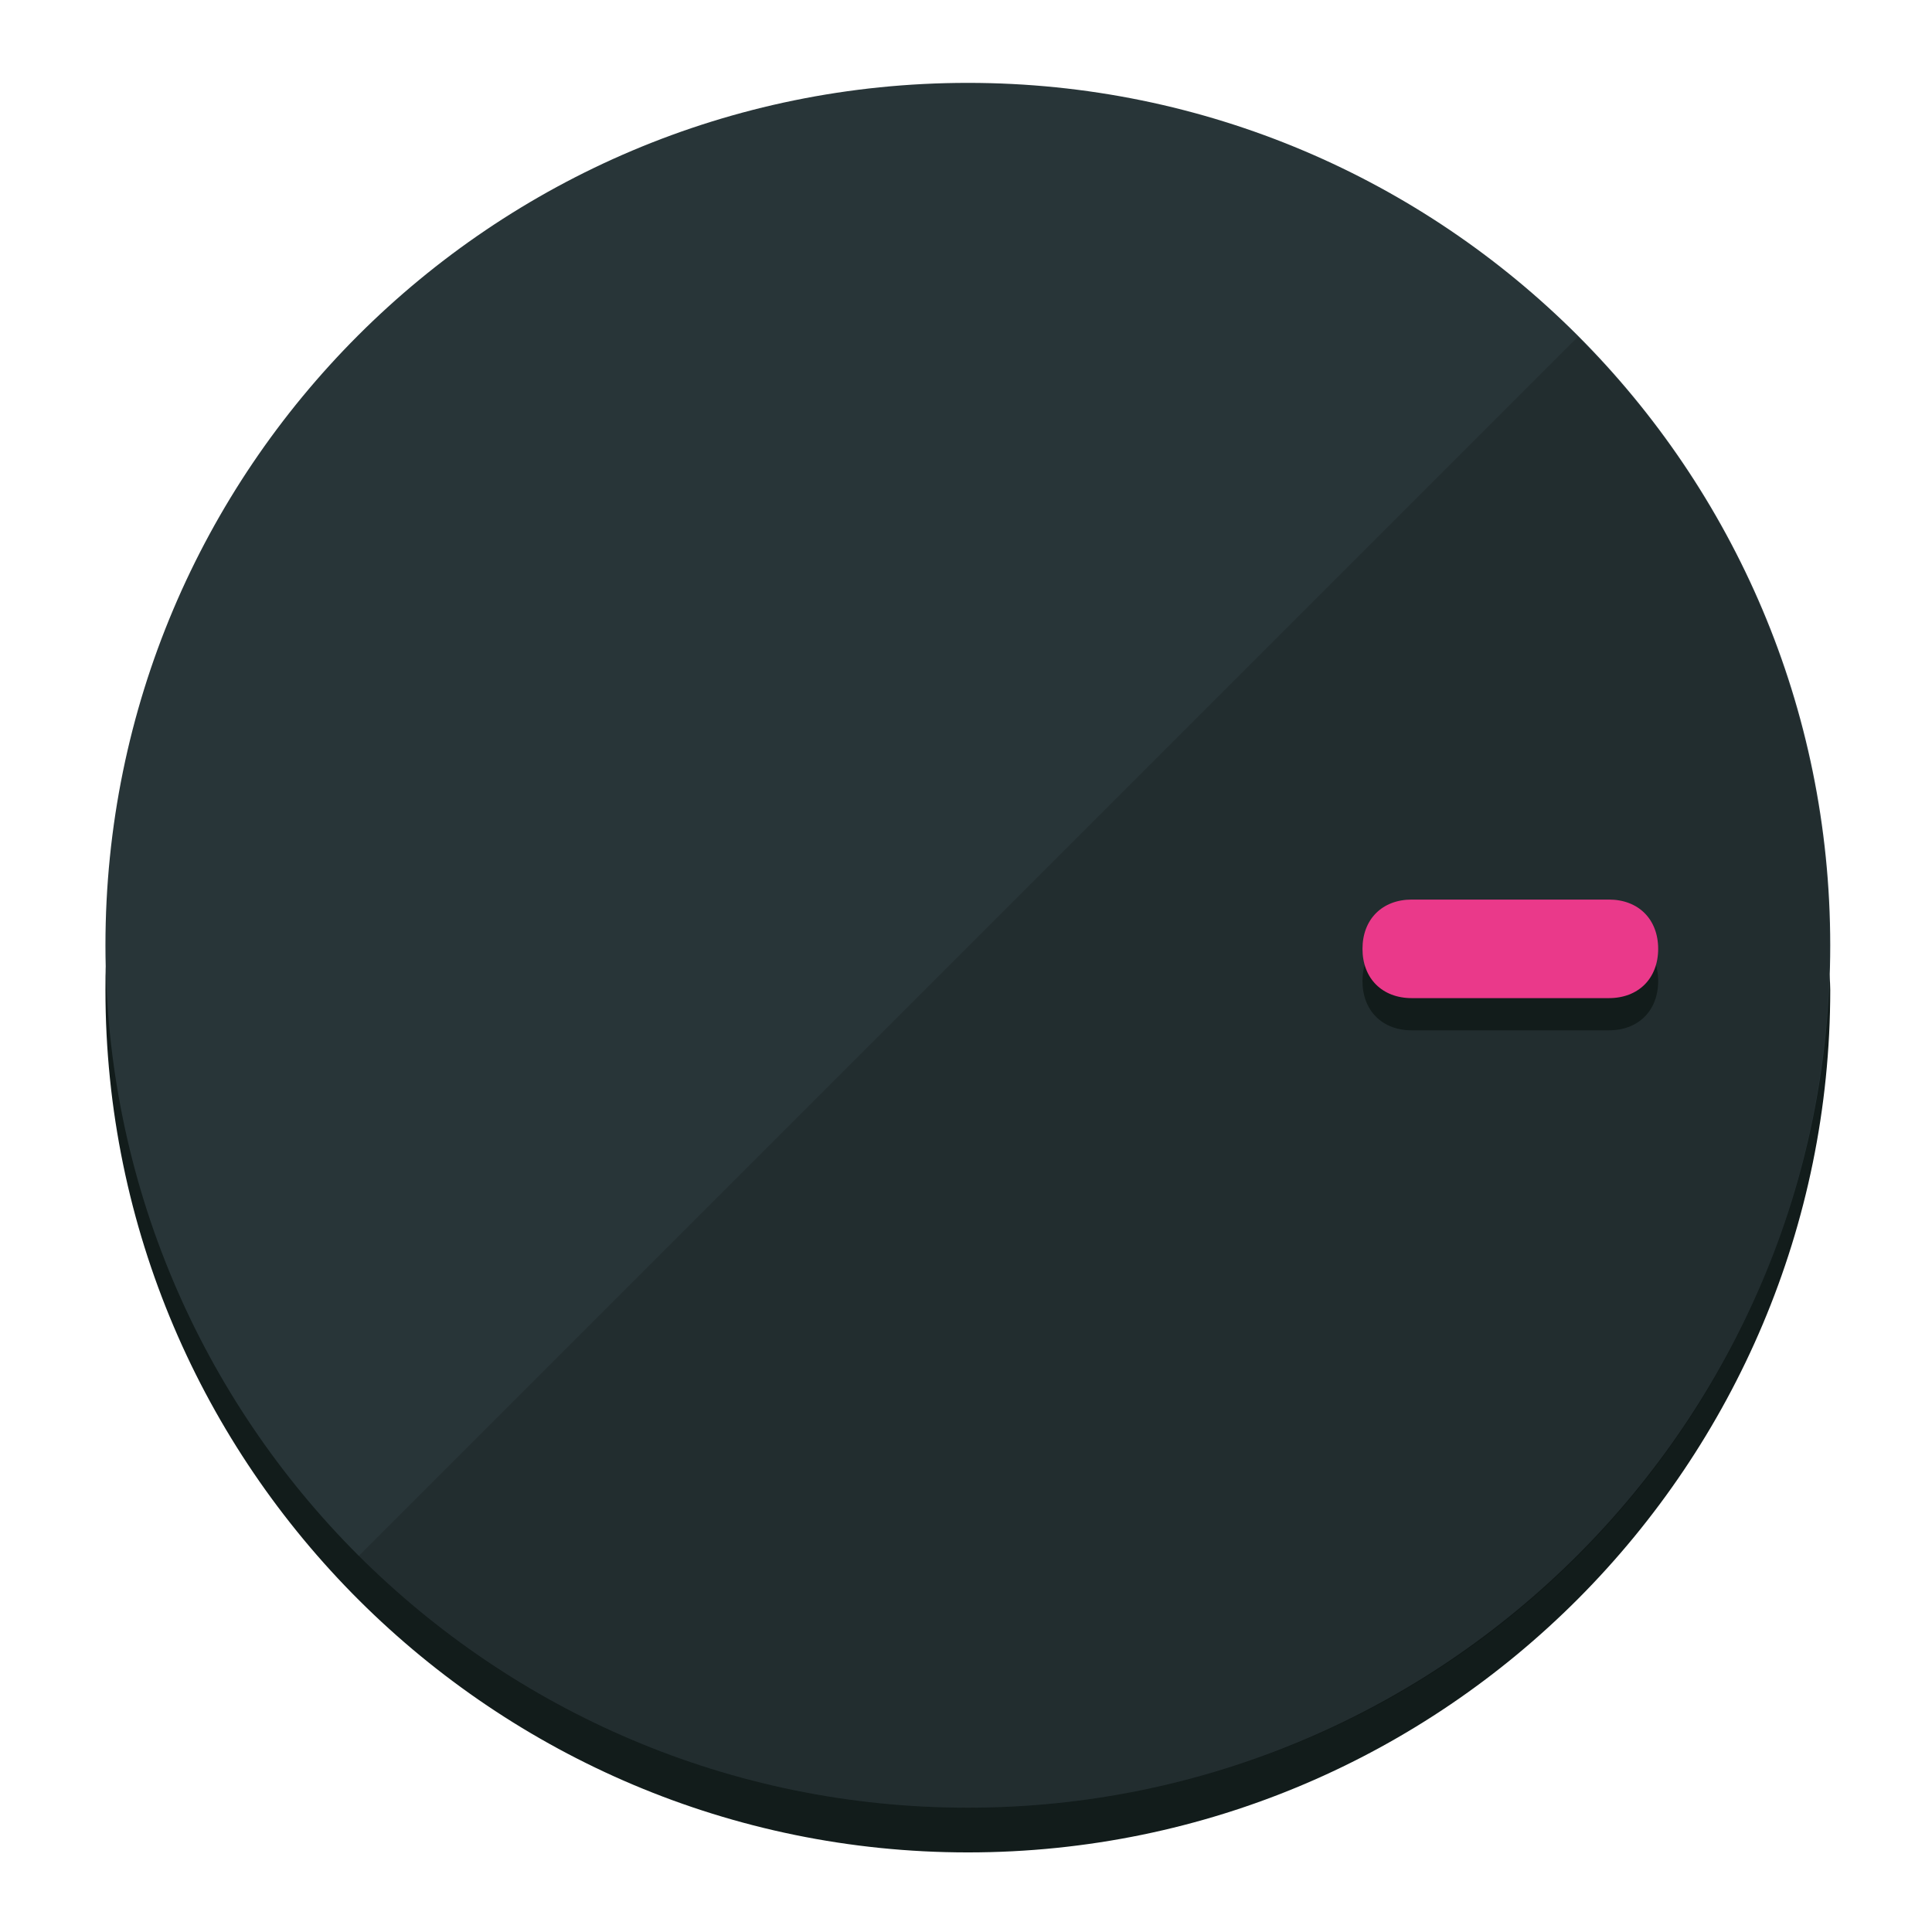
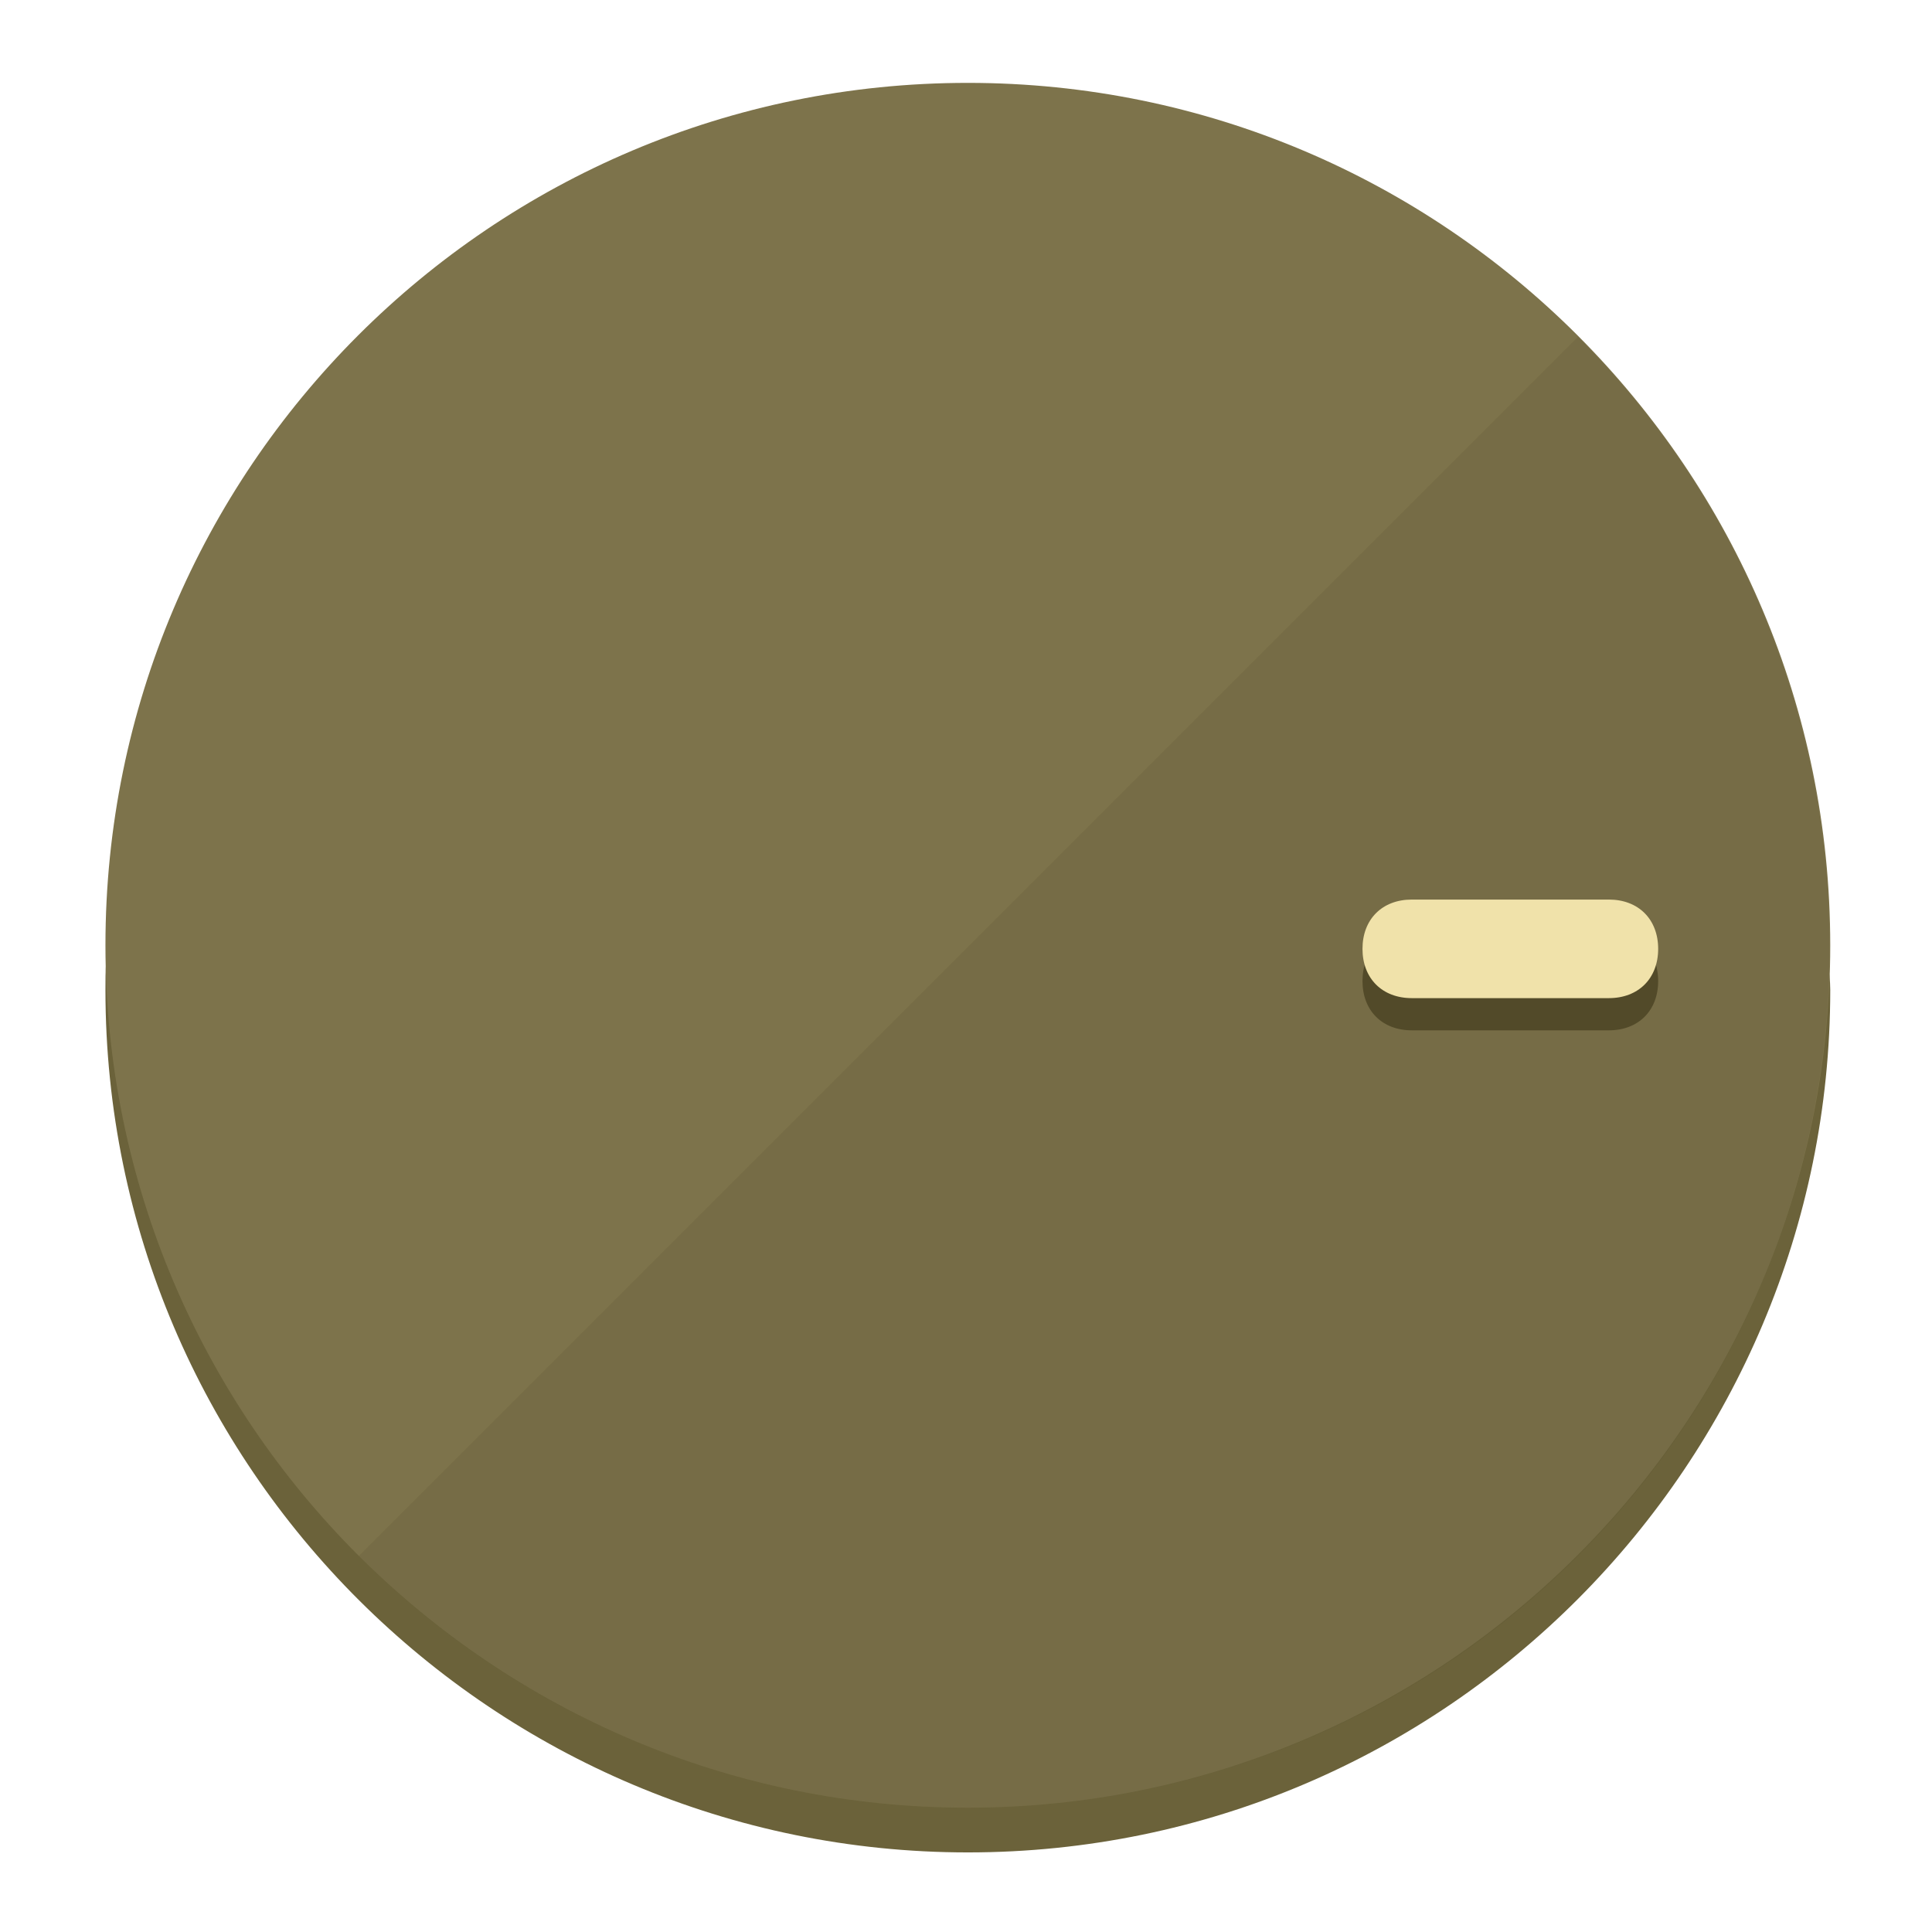
<svg xmlns="http://www.w3.org/2000/svg" height="120px" width="120px" version="1.1" id="Layer_1" viewBox="0 0 496.8 496.8" xml:space="preserve">
  <defs id="defs23" />
  <g id="g3158">
-     <path style="display:inline;fill:#121c1b;fill-opacity:1;stroke-width:1.584" d="m 248.875,445.92 c 116.582,0 212.89,-91.238 220.493,-205.286 0,5.069 1.267,8.87 1.267,13.939 0,121.651 -98.842,221.76 -221.76,221.76 -121.651,0 -221.76,-98.842 -221.76,-221.76 0,-5.069 0,-8.87 1.267,-13.939 7.603,114.048 103.91,205.286 220.493,205.286 z" id="path8" />
-     <circle style="display:inline;fill:#283538;fill-opacity:1;stroke-width:1.584" cx="248.875" cy="243.071" r="221.76" id="circle12" />
-     <path style="display:inline;fill:#000000;fill-opacity:0.154;stroke-width:1.587" d="m 405.744,86.606 c 86.308,86.308 86.308,227.193 0,313.5 -86.308,86.308 -227.193,86.308 -313.5,0" id="path14" />
+     <path style="display:inline;fill:#6B623A;fill-opacity:1;stroke-width:1.584" d="m 248.875,445.92 c 116.582,0 212.89,-91.238 220.493,-205.286 0,5.069 1.267,8.87 1.267,13.939 0,121.651 -98.842,221.76 -221.76,221.76 -121.651,0 -221.76,-98.842 -221.76,-221.76 0,-5.069 0,-8.87 1.267,-13.939 7.603,114.048 103.91,205.286 220.493,205.286 z" id="path8" />
+     <circle style="display:inline;fill:#7D734B;fill-opacity:1;stroke-width:1.584" cx="248.875" cy="243.071" r="221.76" id="circle12" />
+     <path style="display:inline;fill:#524A29;fill-opacity:0.154;stroke-width:1.587" d="m 405.744,86.606 c 86.308,86.308 86.308,227.193 0,313.5 -86.308,86.308 -227.193,86.308 -313.5,0" id="path14" />
  </g>
  <g id="g3198">
    <circle style="display:none;fill:#000000;fill-opacity:0;stroke-width:1.584" cx="243.582" cy="-248.467" r="221.76" id="circle12-3" transform="rotate(90)" />
-     <path style="display:inline;fill:#121c1b;fill-opacity:1;stroke-width:1.584" d="m 363.026,264.942 c -7.603,0 -12.672,-5.069 -12.672,-12.672 v 0 c 0,-7.603 5.069,-12.672 12.672,-12.672 h 50.688 c 7.603,0 12.672,5.069 12.672,12.672 v 0 c 0,7.603 -5.069,12.672 -12.672,12.672 z" id="path3789" />
-     <path style="display:inline;fill:#ea398a;stroke-width:1.584" d="m 363.026,256.662 c -7.603,0 -12.672,-5.069 -12.672,-12.672 v 0 c 0,-7.603 5.069,-12.672 12.672,-12.672 h 50.688 c 7.603,0 12.672,5.069 12.672,12.672 v 0 c 0,7.603 -5.069,12.672 -12.672,12.672 z" id="path915" />
+     <path style="display:inline;fill:#524A29;fill-opacity:1;stroke-width:1.584" d="m 363.026,264.942 c -7.603,0 -12.672,-5.069 -12.672,-12.672 v 0 c 0,-7.603 5.069,-12.672 12.672,-12.672 h 50.688 c 7.603,0 12.672,5.069 12.672,12.672 v 0 c 0,7.603 -5.069,12.672 -12.672,12.672 z" id="path3789" />
+     <path style="display:inline;fill:#F0E2AA;stroke-width:1.584" d="m 363.026,256.662 c -7.603,0 -12.672,-5.069 -12.672,-12.672 v 0 c 0,-7.603 5.069,-12.672 12.672,-12.672 h 50.688 c 7.603,0 12.672,5.069 12.672,12.672 v 0 c 0,7.603 -5.069,12.672 -12.672,12.672 z" id="path915" />
  </g>
</svg>
